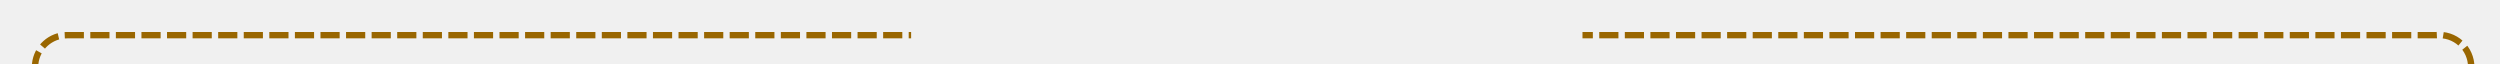
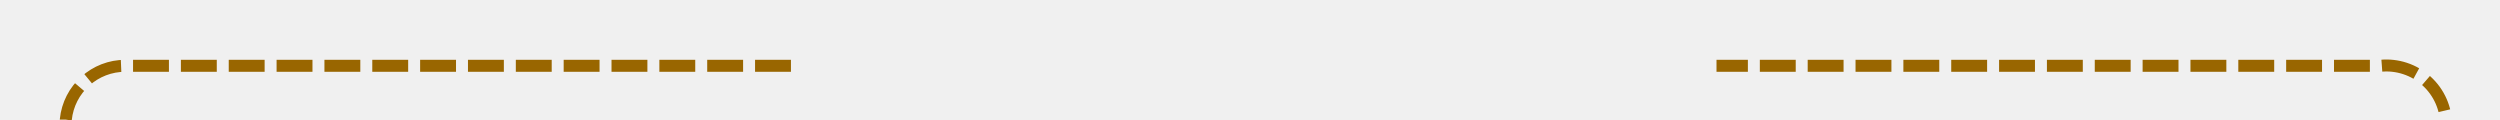
- <svg xmlns="http://www.w3.org/2000/svg" version="1.1" width="391px" height="10px" preserveAspectRatio="xMinYMid meet" viewBox="104 76  391 8">
+ <svg xmlns="http://www.w3.org/2000/svg" version="1.1" width="209px" height="10px" preserveAspectRatio="xMinYMid meet" viewBox="882 176  209 8">
  <defs>
-     <mask fill="white" id="clip258">
-       <path d="M 246.5 65  L 351.5 65  L 351.5 95  L 246.5 95  Z M 100 65  L 499 65  L 499 104  L 100 104  Z " fill-rule="evenodd" />
+     <mask fill="white" id="clip313">
+       <path d="M 948.5 165  L 1025.5 165  L 1025.5 195  L 948.5 195  Z M 878 165  L 1095 165  L 1095 203  L 878 203  Z " fill-rule="evenodd" />
    </mask>
  </defs>
-   <path d="M 109.5 94  L 109.5 85  A 5 5 0 0 1 114.5 80.5 L 485 80.5  A 5 5 0 0 1 490.5 85.5 L 490.5 94  " stroke-width="1" stroke-dasharray="3,1" stroke="#996600" fill="none" mask="url(#clip258)" />
-   <path d="M 109.5 89  A 3 3 0 0 0 106.5 92 A 3 3 0 0 0 109.5 95 A 3 3 0 0 0 112.5 92 A 3 3 0 0 0 109.5 89 Z M 495.146 88.946  L 490.5 93.593  L 485.854 88.946  L 485.146 89.654  L 490.146 94.654  L 490.5 95.007  L 490.854 94.654  L 495.854 89.654  L 495.146 88.946  Z " fill-rule="nonzero" fill="#996600" stroke="none" mask="url(#clip258)" />
+   <path d="M 887.5 193  L 887.5 185  A 5 5 0 0 1 892.5 180.5 L 1081 180.5  A 5 5 0 0 1 1086.5 185.5 L 1086.5 193  " stroke-width="1" stroke-dasharray="3,1" stroke="#996600" fill="none" mask="url(#clip313)" />
+   <path d="M 887.5 188  A 3 3 0 0 0 884.5 191 A 3 3 0 0 0 887.5 194 A 3 3 0 0 0 890.5 191 A 3 3 0 0 0 887.5 188 Z M 1091.146 187.946  L 1086.5 192.593  L 1081.854 187.946  L 1081.146 188.654  L 1086.146 193.654  L 1086.5 194.007  L 1086.854 193.654  L 1091.854 188.654  L 1091.146 187.946  Z " fill-rule="nonzero" fill="#996600" stroke="none" mask="url(#clip313)" />
</svg>
